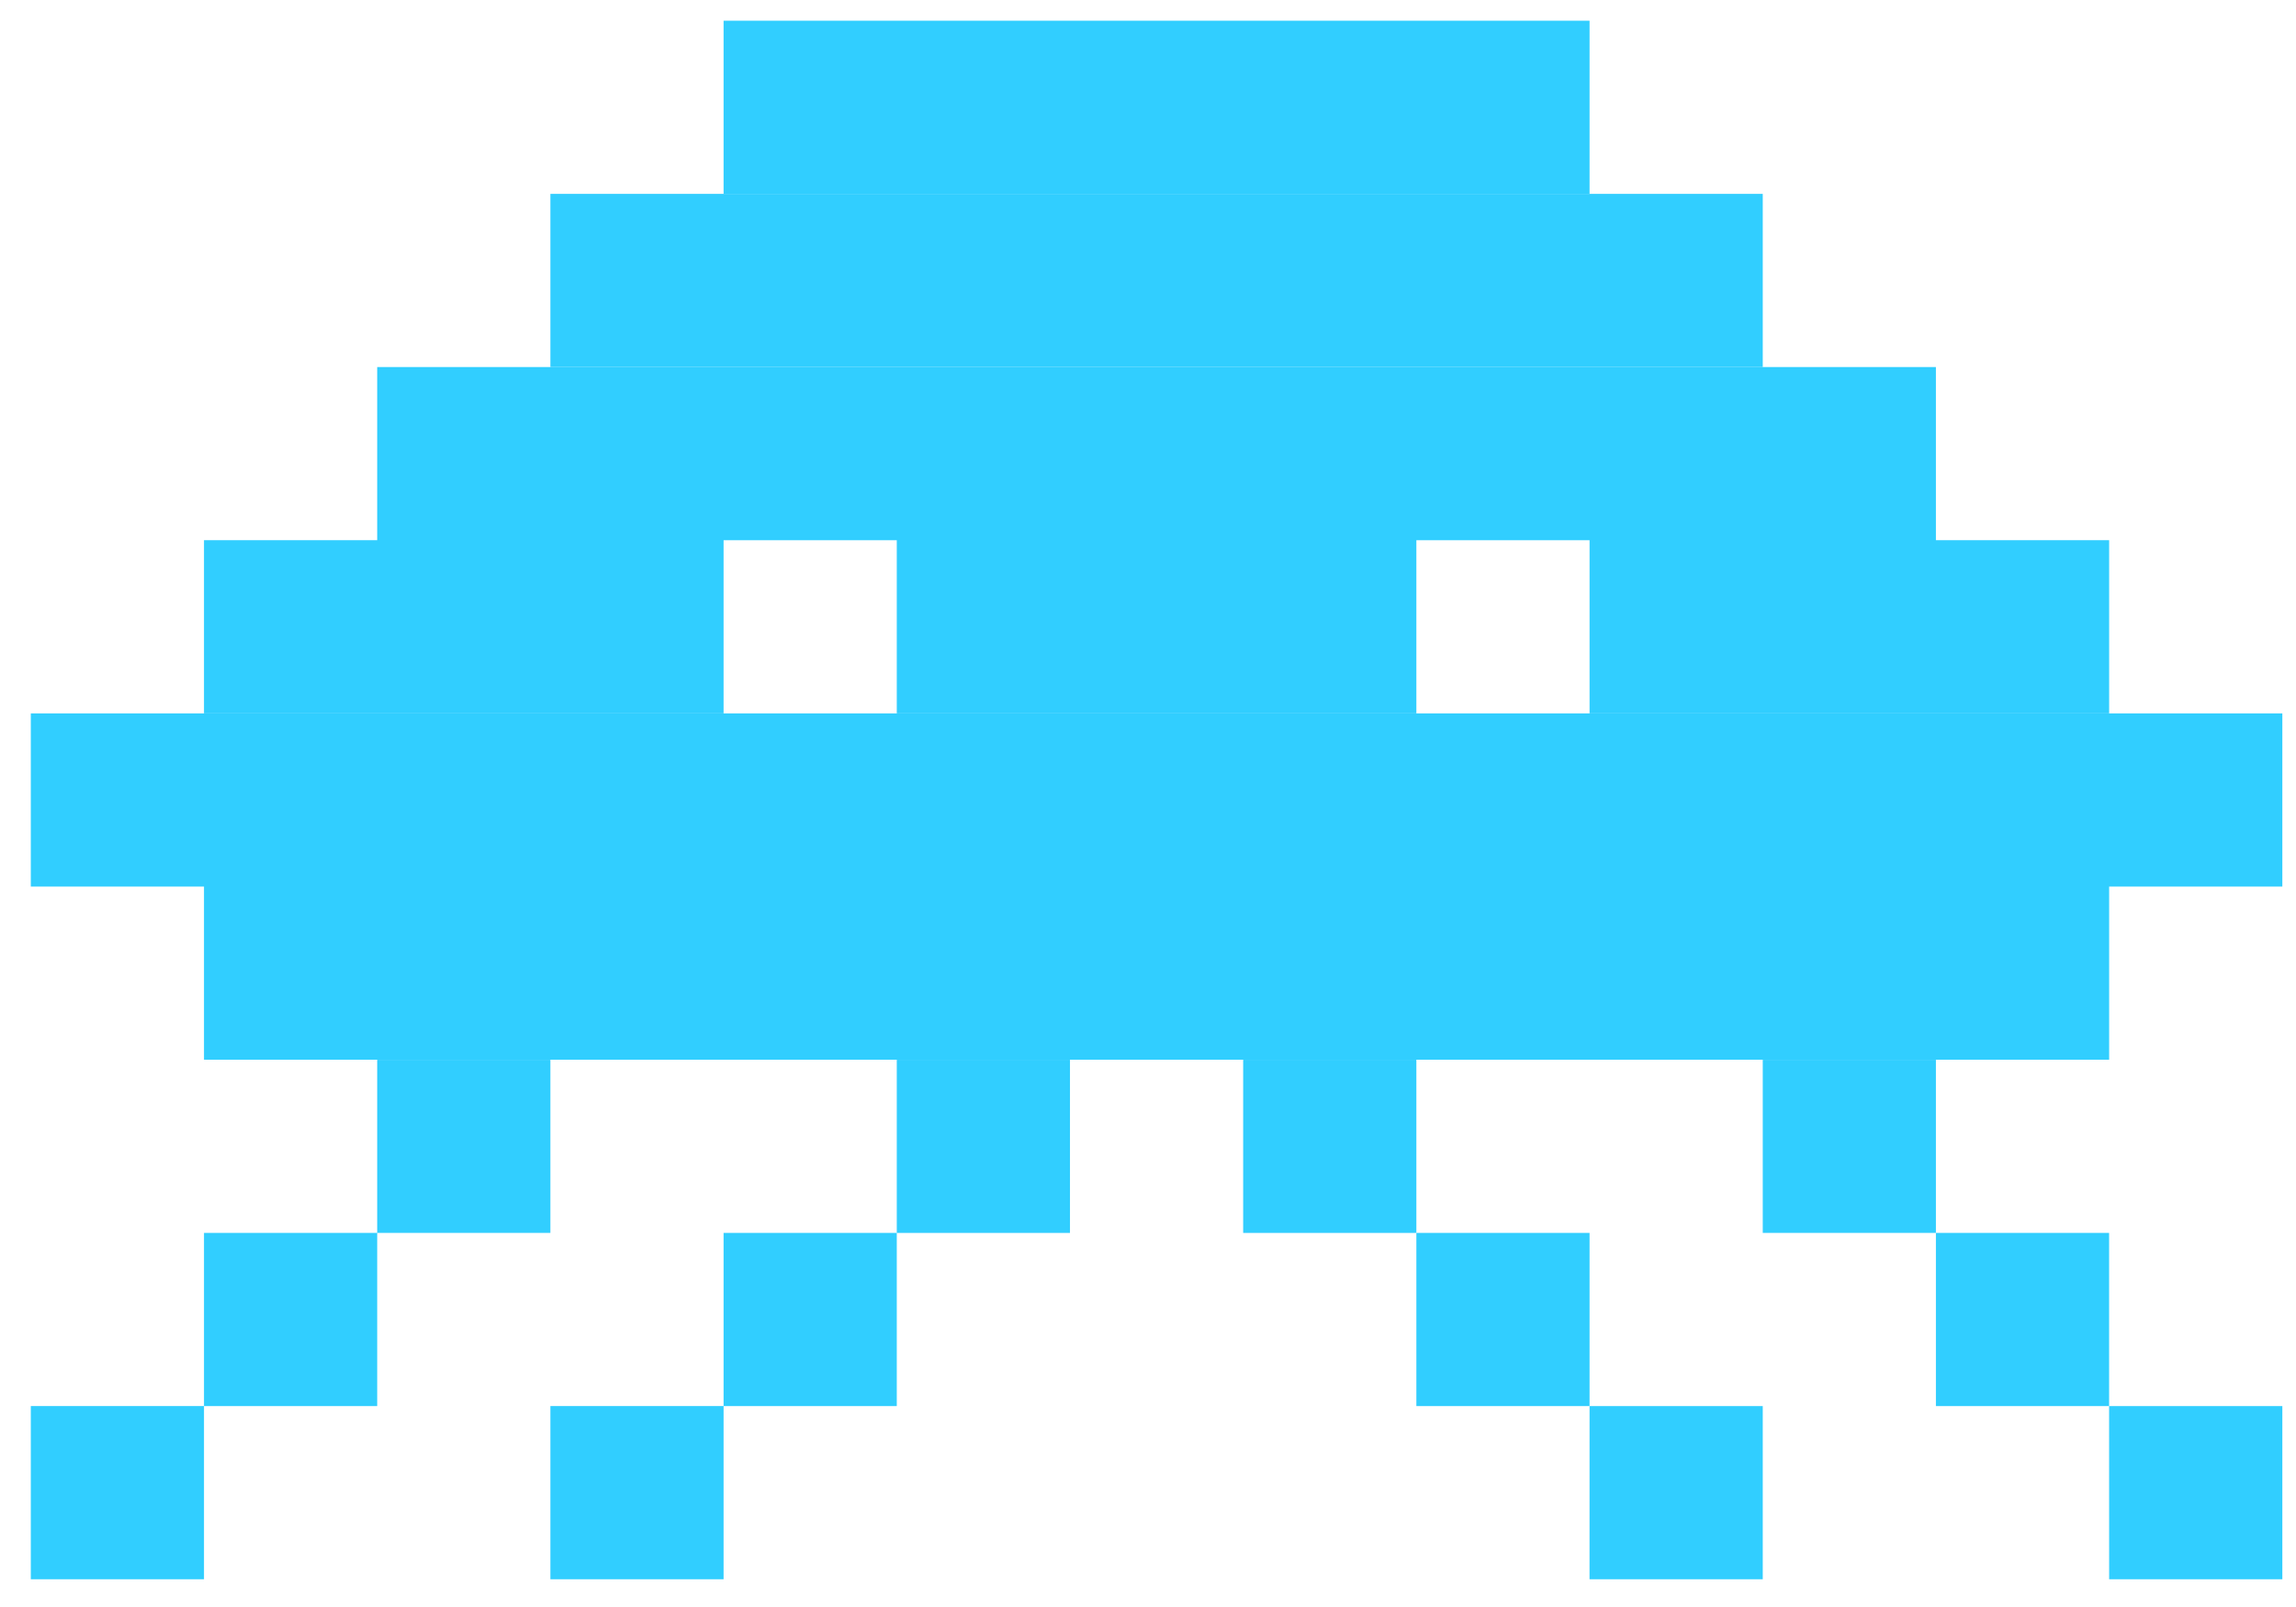
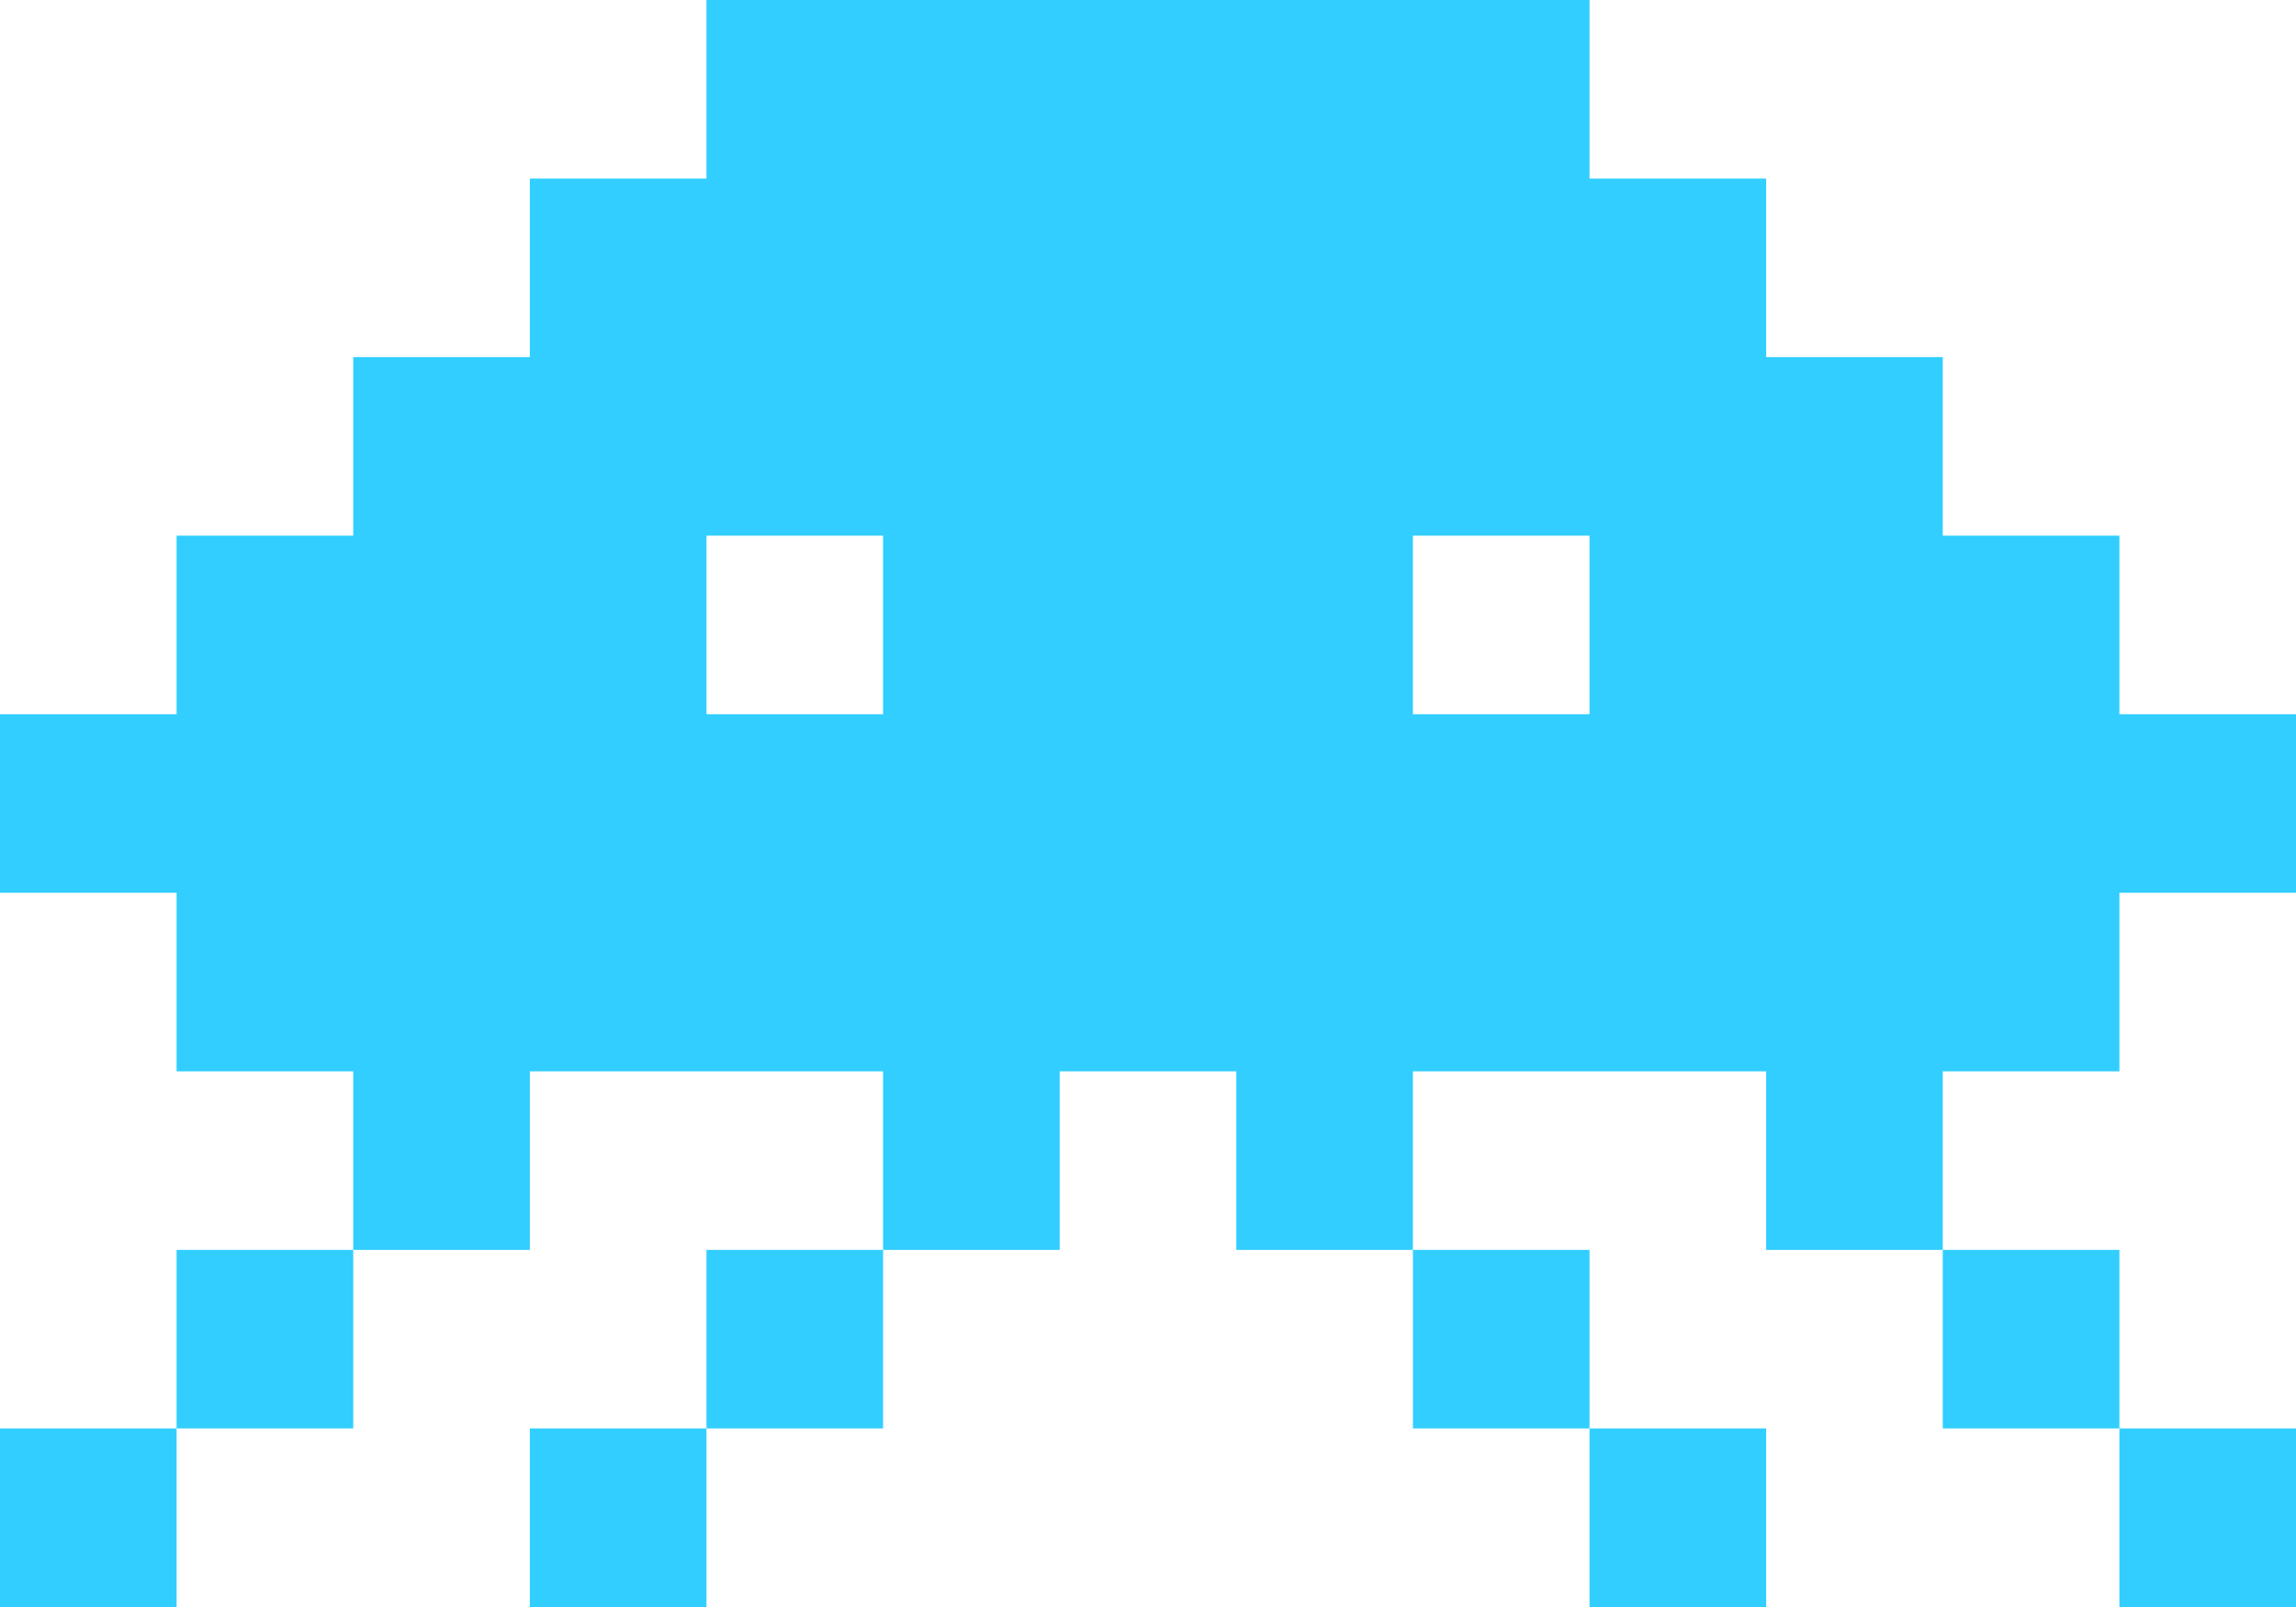
<svg xmlns="http://www.w3.org/2000/svg" width="60" height="42" viewBox="0 0 60 42" fill="none">
-   <path d="M41.539 0.541H18.909V5.067H41.539V0.541Z" fill="#31CEFF" />
-   <path d="M46.065 9.593V5.067H14.383V9.593H46.065Z" fill="#31CEFF" />
-   <path d="M50.59 14.118H55.117V18.645H41.539V14.119H37.013V18.645H23.435V14.119H18.909V18.645H5.331V14.118H9.857V9.593H50.59V14.118Z" fill="#31CEFF" />
-   <path d="M59.643 23.171V18.645H0.805V23.171H5.331V27.696H55.117V23.171H59.643Z" fill="#31CEFF" />
-   <path d="M50.59 27.697V32.222H55.116V36.748H50.59L50.59 32.222L46.065 32.223V27.697H50.59Z" fill="#31CEFF" />
-   <path d="M37.013 27.697H32.487V32.223H37.013V27.697Z" fill="#31CEFF" />
-   <path d="M27.961 27.697H23.435V32.223H27.961V27.697Z" fill="#31CEFF" />
-   <path d="M9.857 27.697H14.383V32.223H9.857V36.748H5.331V32.222L9.857 32.223L9.857 27.697Z" fill="#31CEFF" />
-   <path d="M41.539 36.748V32.222L37.013 32.223L37.013 36.748H41.539Z" fill="#31CEFF" />
-   <path d="M23.435 32.223L18.909 32.222V36.748H23.435L23.435 32.223Z" fill="#31CEFF" />
-   <path d="M55.116 36.748L59.643 36.748V41.275H55.117L55.116 36.748Z" fill="#31CEFF" />
-   <path d="M46.065 41.275V36.748L41.539 36.748L41.538 41.275H46.065Z" fill="#31CEFF" />
-   <path d="M18.909 36.748L14.383 36.748V41.275H18.909L18.909 36.748Z" fill="#31CEFF" />
-   <path d="M0.805 36.748L5.331 36.748L5.331 41.275H0.805V36.748Z" fill="#31CEFF" />
+   <path fill-rule="evenodd" clip-rule="evenodd" d="M18.462 0H41.538V4.667H46.154V9.333H50.769V14H55.385V18.667H60V23.333H55.385V28H50.769V32.667H46.154V28H36.923V32.667H32.308V28H27.692V32.667H23.077V28H13.846V32.667H9.231V28H4.615V23.333H0V18.667H4.615V14H9.231V9.333H13.846V4.667H18.462V0ZM23.077 14H18.462V18.667H23.077V14ZM41.538 14H36.923V18.667H41.538V14Z" fill="#31CEFF" />
+   <path d="M4.615 37.333V32.667H9.231V37.333H4.615Z" fill="#31CEFF" />
+   <path d="M4.615 37.333V42H0V37.333H4.615Z" fill="#31CEFF" />
+   <path d="M18.462 37.333V32.667H23.077V37.333H18.462Z" fill="#31CEFF" />
+   <path d="M18.462 37.333V42H13.846V37.333H18.462Z" fill="#31CEFF" />
+   <path d="M41.538 37.333H36.923V32.667H41.538V37.333Z" fill="#31CEFF" />
+   <path d="M41.538 37.333H46.154V42H41.538V37.333Z" fill="#31CEFF" />
+   <path d="M55.385 37.333H50.769V32.667H55.385V37.333Z" fill="#31CEFF" />
+   <path d="M55.385 37.333H60V42H55.385V37.333Z" fill="#31CEFF" />
</svg>
